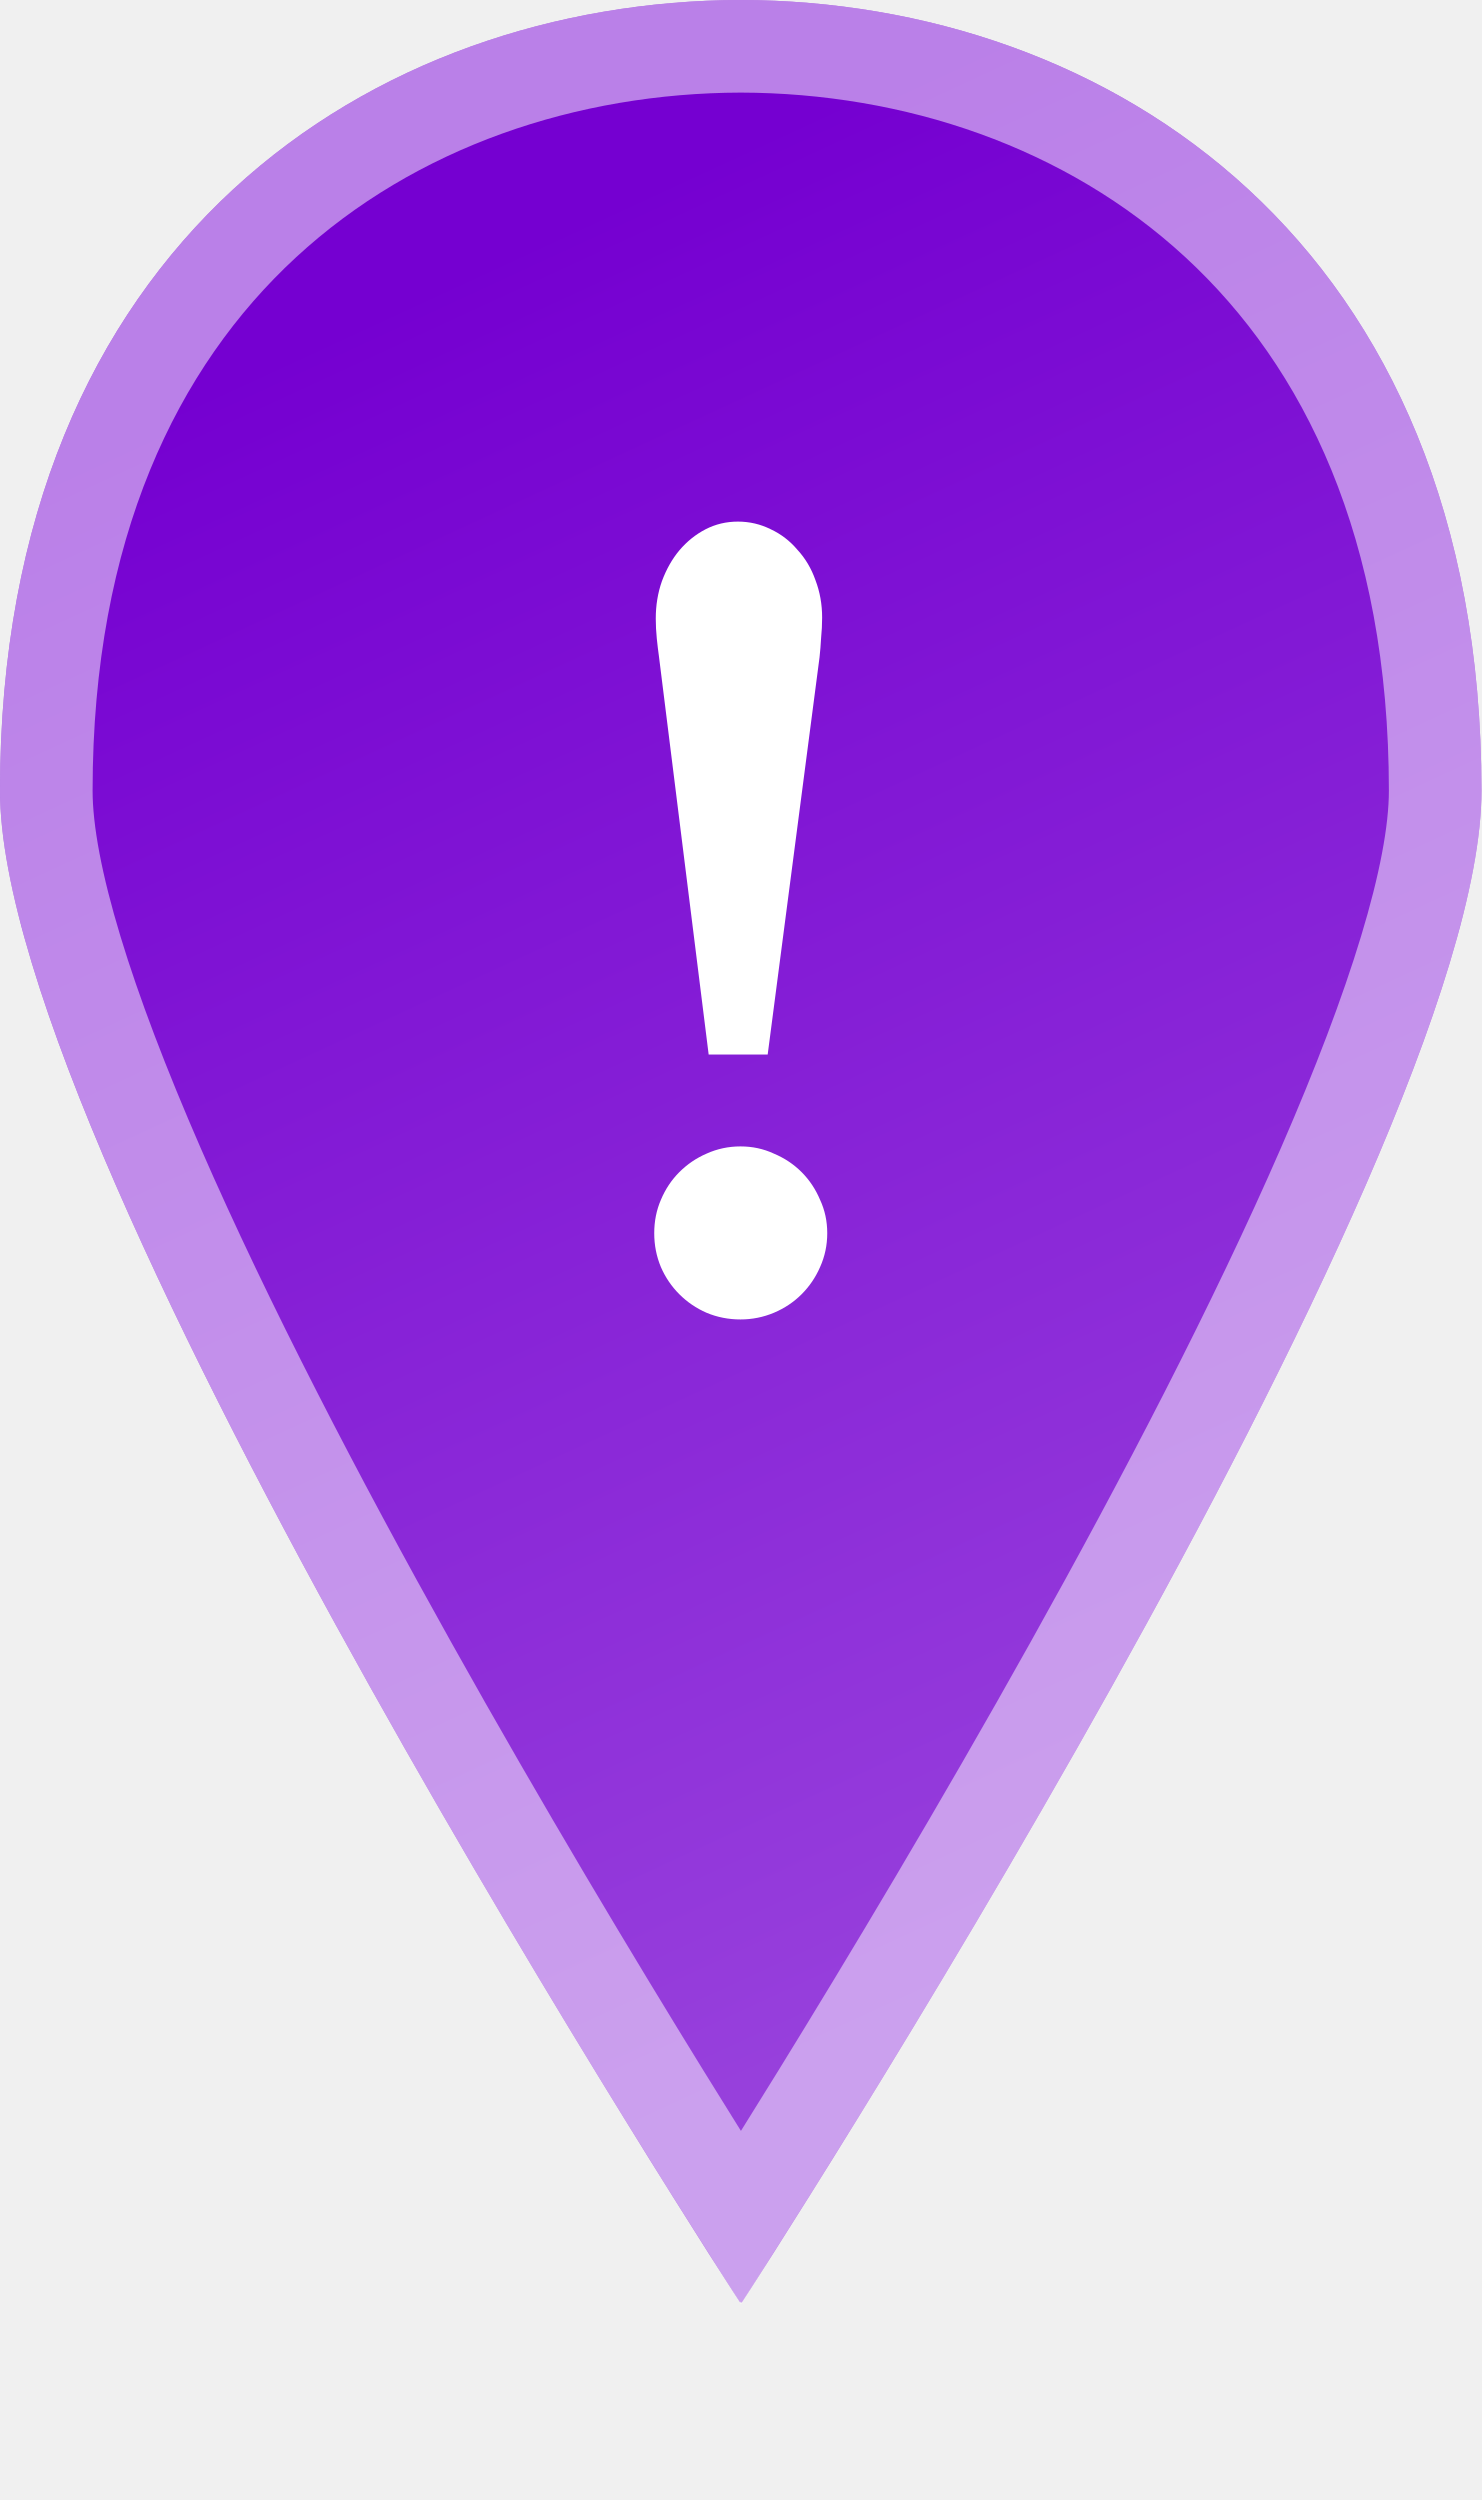
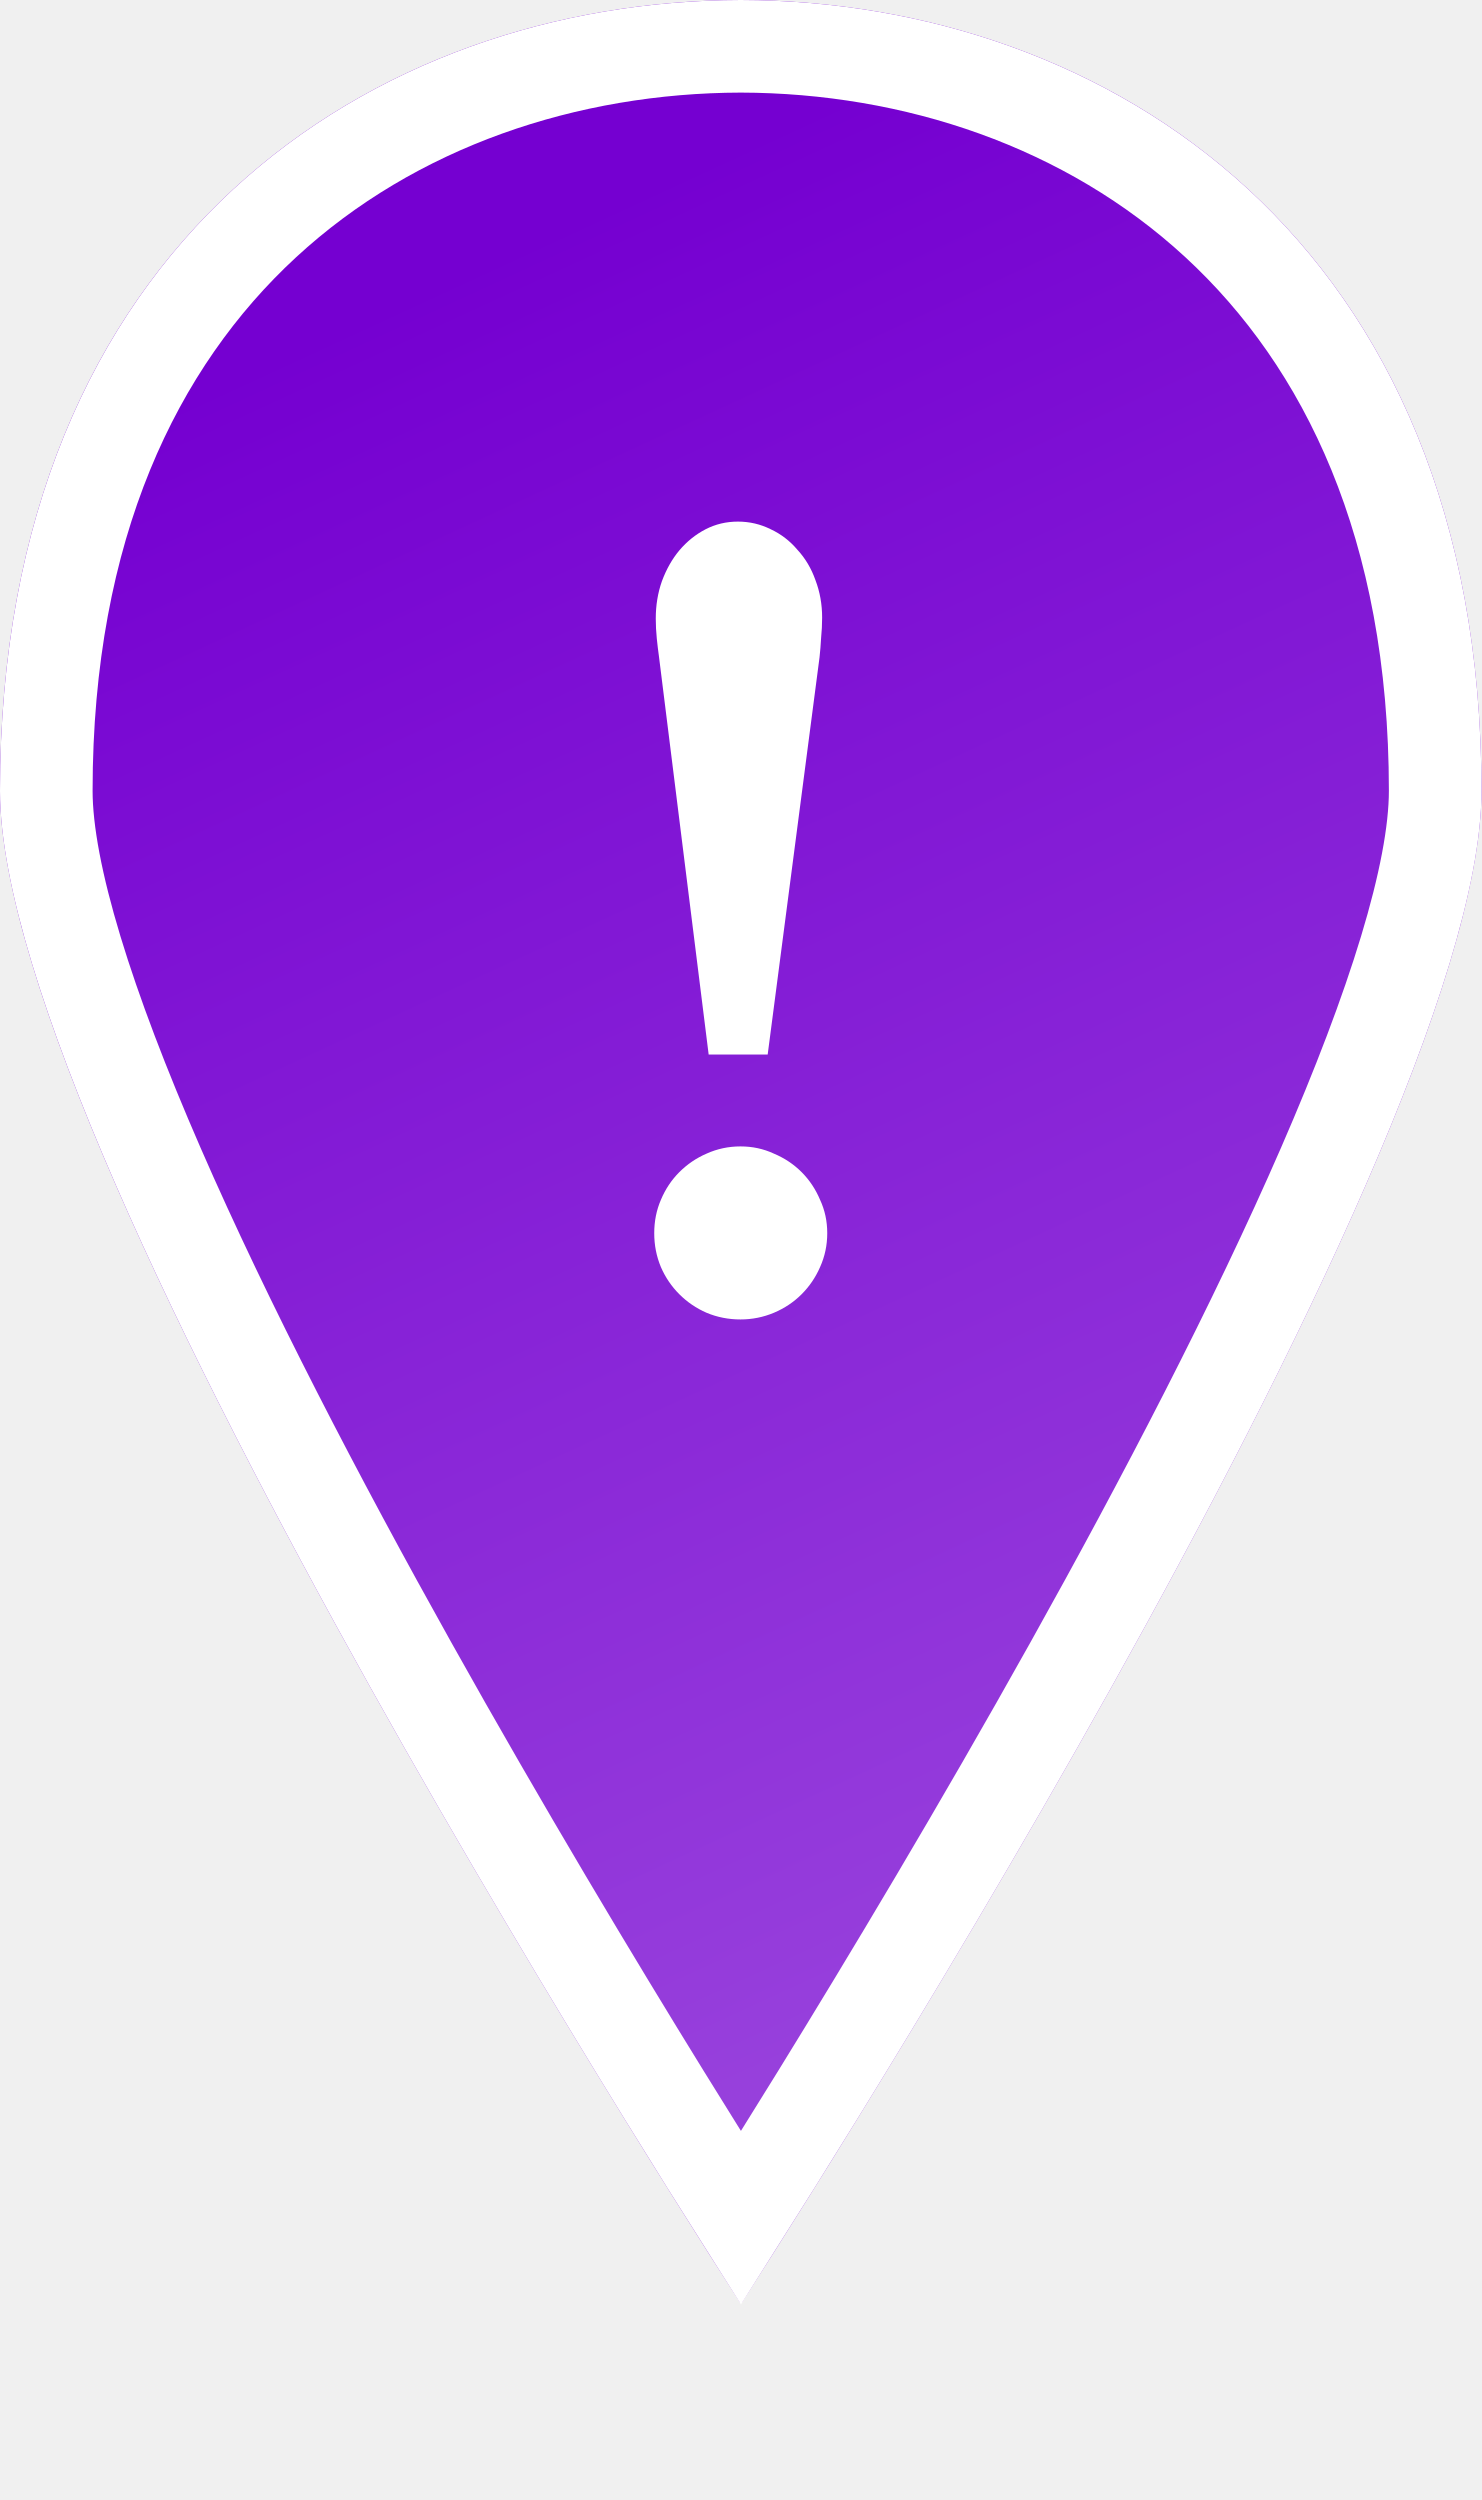
<svg xmlns="http://www.w3.org/2000/svg" width="64" height="108" viewBox="0 0 64 108" fill="none">
  <path d="M32 99.428C32 99.446 32.036 99.483 32.036 99.483C32.036 99.483 64 50.317 64 34.16C64 10.381 47.799 0.037 32 0C16.201 0.037 0 10.381 0 34.16C0 50.317 31.982 99.483 31.982 99.483L32 99.428Z" fill="url(#paint0_linear_2_6)" />
-   <path d="M32 2C39.481 2.018 46.97 4.477 52.568 9.646C58.133 14.784 62 22.757 62 34.16C62 37.735 60.175 43.488 57.172 50.385C54.213 57.18 50.253 64.776 46.272 71.905C42.295 79.028 38.315 85.653 35.328 90.499C33.992 92.666 32.856 94.476 32.009 95.814C31.161 94.476 30.024 92.666 28.687 90.498C25.698 85.652 21.716 79.028 17.737 71.905C13.754 64.776 9.792 57.18 6.831 50.384C3.826 43.488 2 37.735 2 34.16C2 22.757 5.867 14.784 11.432 9.646C17.03 4.477 24.519 2.018 32 2Z" stroke="white" stroke-opacity="0.5" stroke-width="4" />
+   <path d="M32 2C39.481 2.018 46.97 4.477 52.568 9.646C58.133 14.784 62 22.757 62 34.16C62 37.735 60.175 43.488 57.172 50.385C54.213 57.18 50.253 64.776 46.272 71.905C42.295 79.028 38.315 85.653 35.328 90.499C33.992 92.666 32.856 94.476 32.009 95.814C31.161 94.476 30.024 92.666 28.687 90.498C25.698 85.652 21.716 79.028 17.737 71.905C13.754 64.776 9.792 57.18 6.831 50.384C3.826 43.488 2 37.735 2 34.16C2 22.757 5.867 14.784 11.432 9.646C17.03 4.477 24.519 2.018 32 2Z" stroke="white" stroke-width="4" />
  <path d="M28.462 28.322C28.433 28.115 28.403 27.871 28.374 27.59C28.344 27.294 28.329 27.006 28.329 26.725C28.329 26.148 28.418 25.608 28.595 25.106C28.788 24.588 29.039 24.145 29.349 23.775C29.675 23.39 30.052 23.087 30.481 22.865C30.91 22.644 31.375 22.533 31.878 22.533C32.381 22.533 32.854 22.644 33.297 22.865C33.741 23.072 34.126 23.368 34.451 23.753C34.791 24.122 35.05 24.558 35.227 25.061C35.419 25.564 35.516 26.104 35.516 26.68C35.516 26.976 35.501 27.272 35.471 27.567C35.456 27.849 35.434 28.122 35.405 28.388L33.164 45.555H30.614L28.462 28.322ZM28.263 53.274C28.263 52.756 28.359 52.276 28.551 51.832C28.743 51.374 29.009 50.974 29.349 50.634C29.69 50.294 30.081 50.028 30.525 49.836C30.983 49.629 31.471 49.525 31.989 49.525C32.506 49.525 32.987 49.629 33.431 49.836C33.889 50.028 34.288 50.294 34.628 50.634C34.968 50.974 35.234 51.374 35.427 51.832C35.634 52.276 35.737 52.756 35.737 53.274C35.737 53.791 35.634 54.279 35.427 54.738C35.234 55.181 34.968 55.573 34.628 55.913C34.288 56.253 33.889 56.519 33.431 56.712C32.972 56.904 32.492 57 31.989 57C31.471 57 30.983 56.904 30.525 56.712C30.081 56.519 29.69 56.253 29.349 55.913C29.009 55.573 28.743 55.181 28.551 54.738C28.359 54.279 28.263 53.791 28.263 53.274Z" fill="white" />
  <defs>
    <linearGradient id="paint0_linear_2_6" x1="14.594" y1="14.133" x2="46.593" y2="83.422" gradientUnits="userSpaceOnUse">
      <stop stop-color="#7500D1" />
      <stop offset="1" stop-color="#9740DC" />
    </linearGradient>
  </defs>
</svg>
